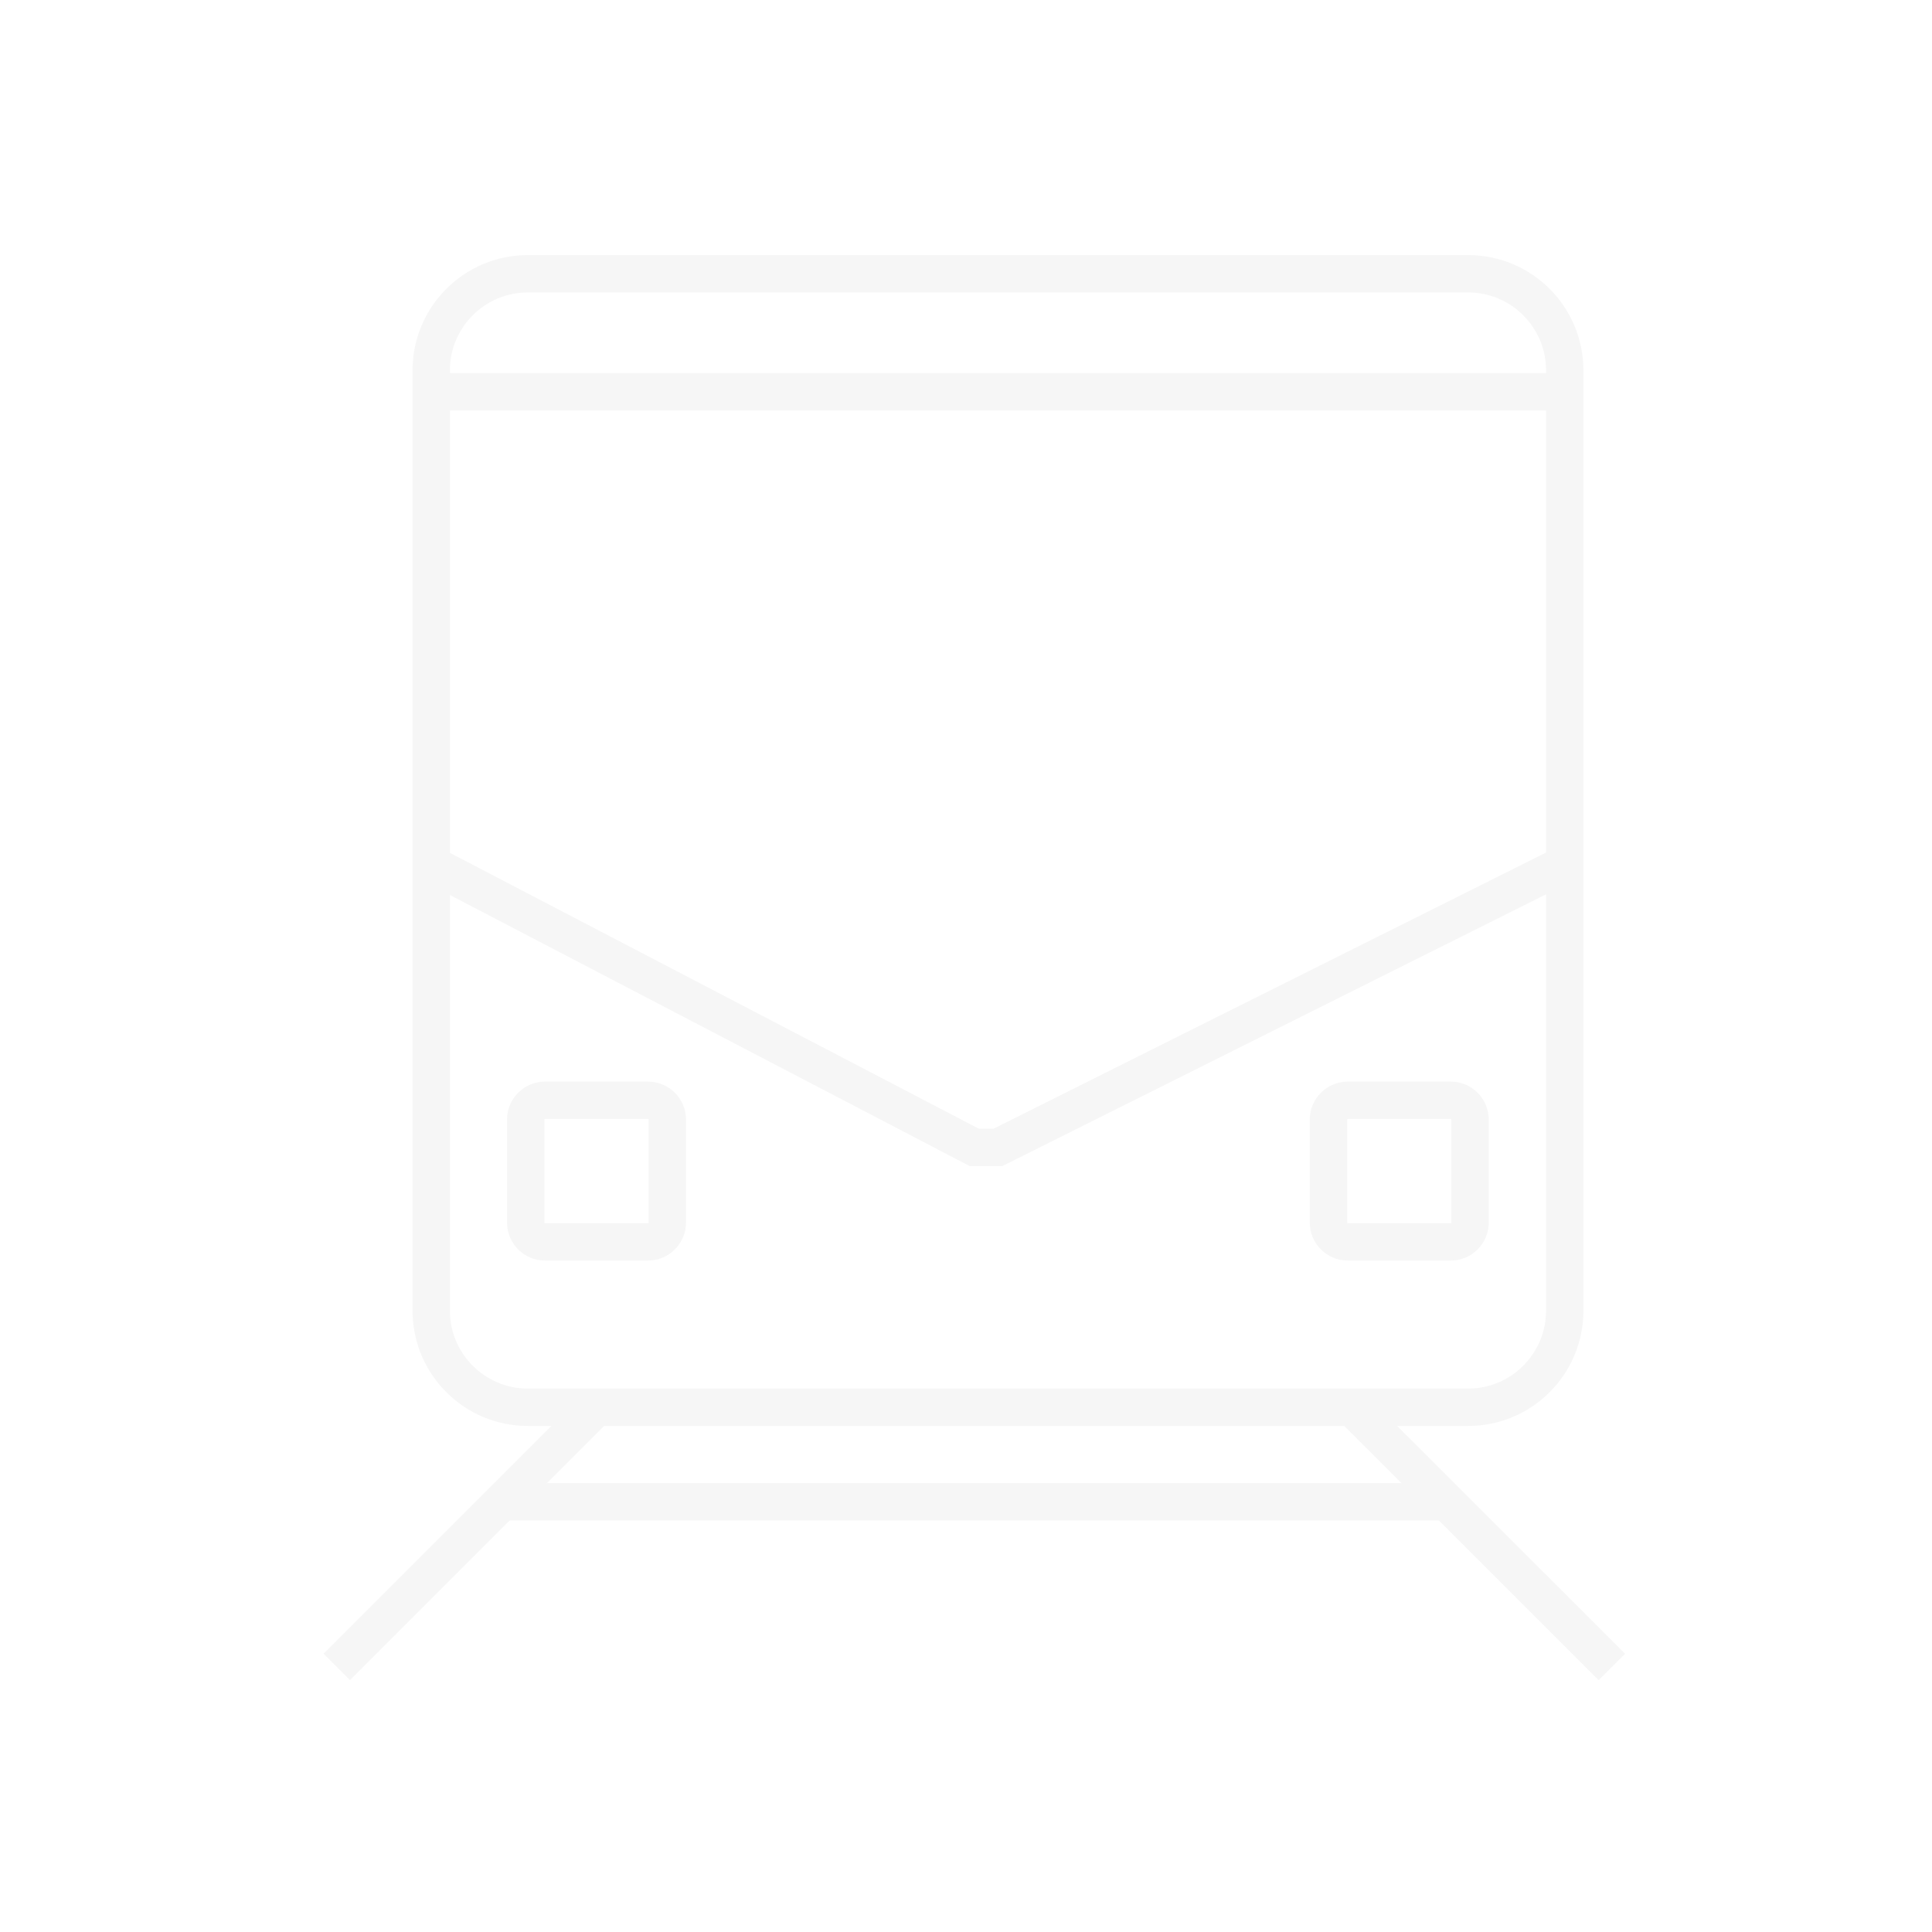
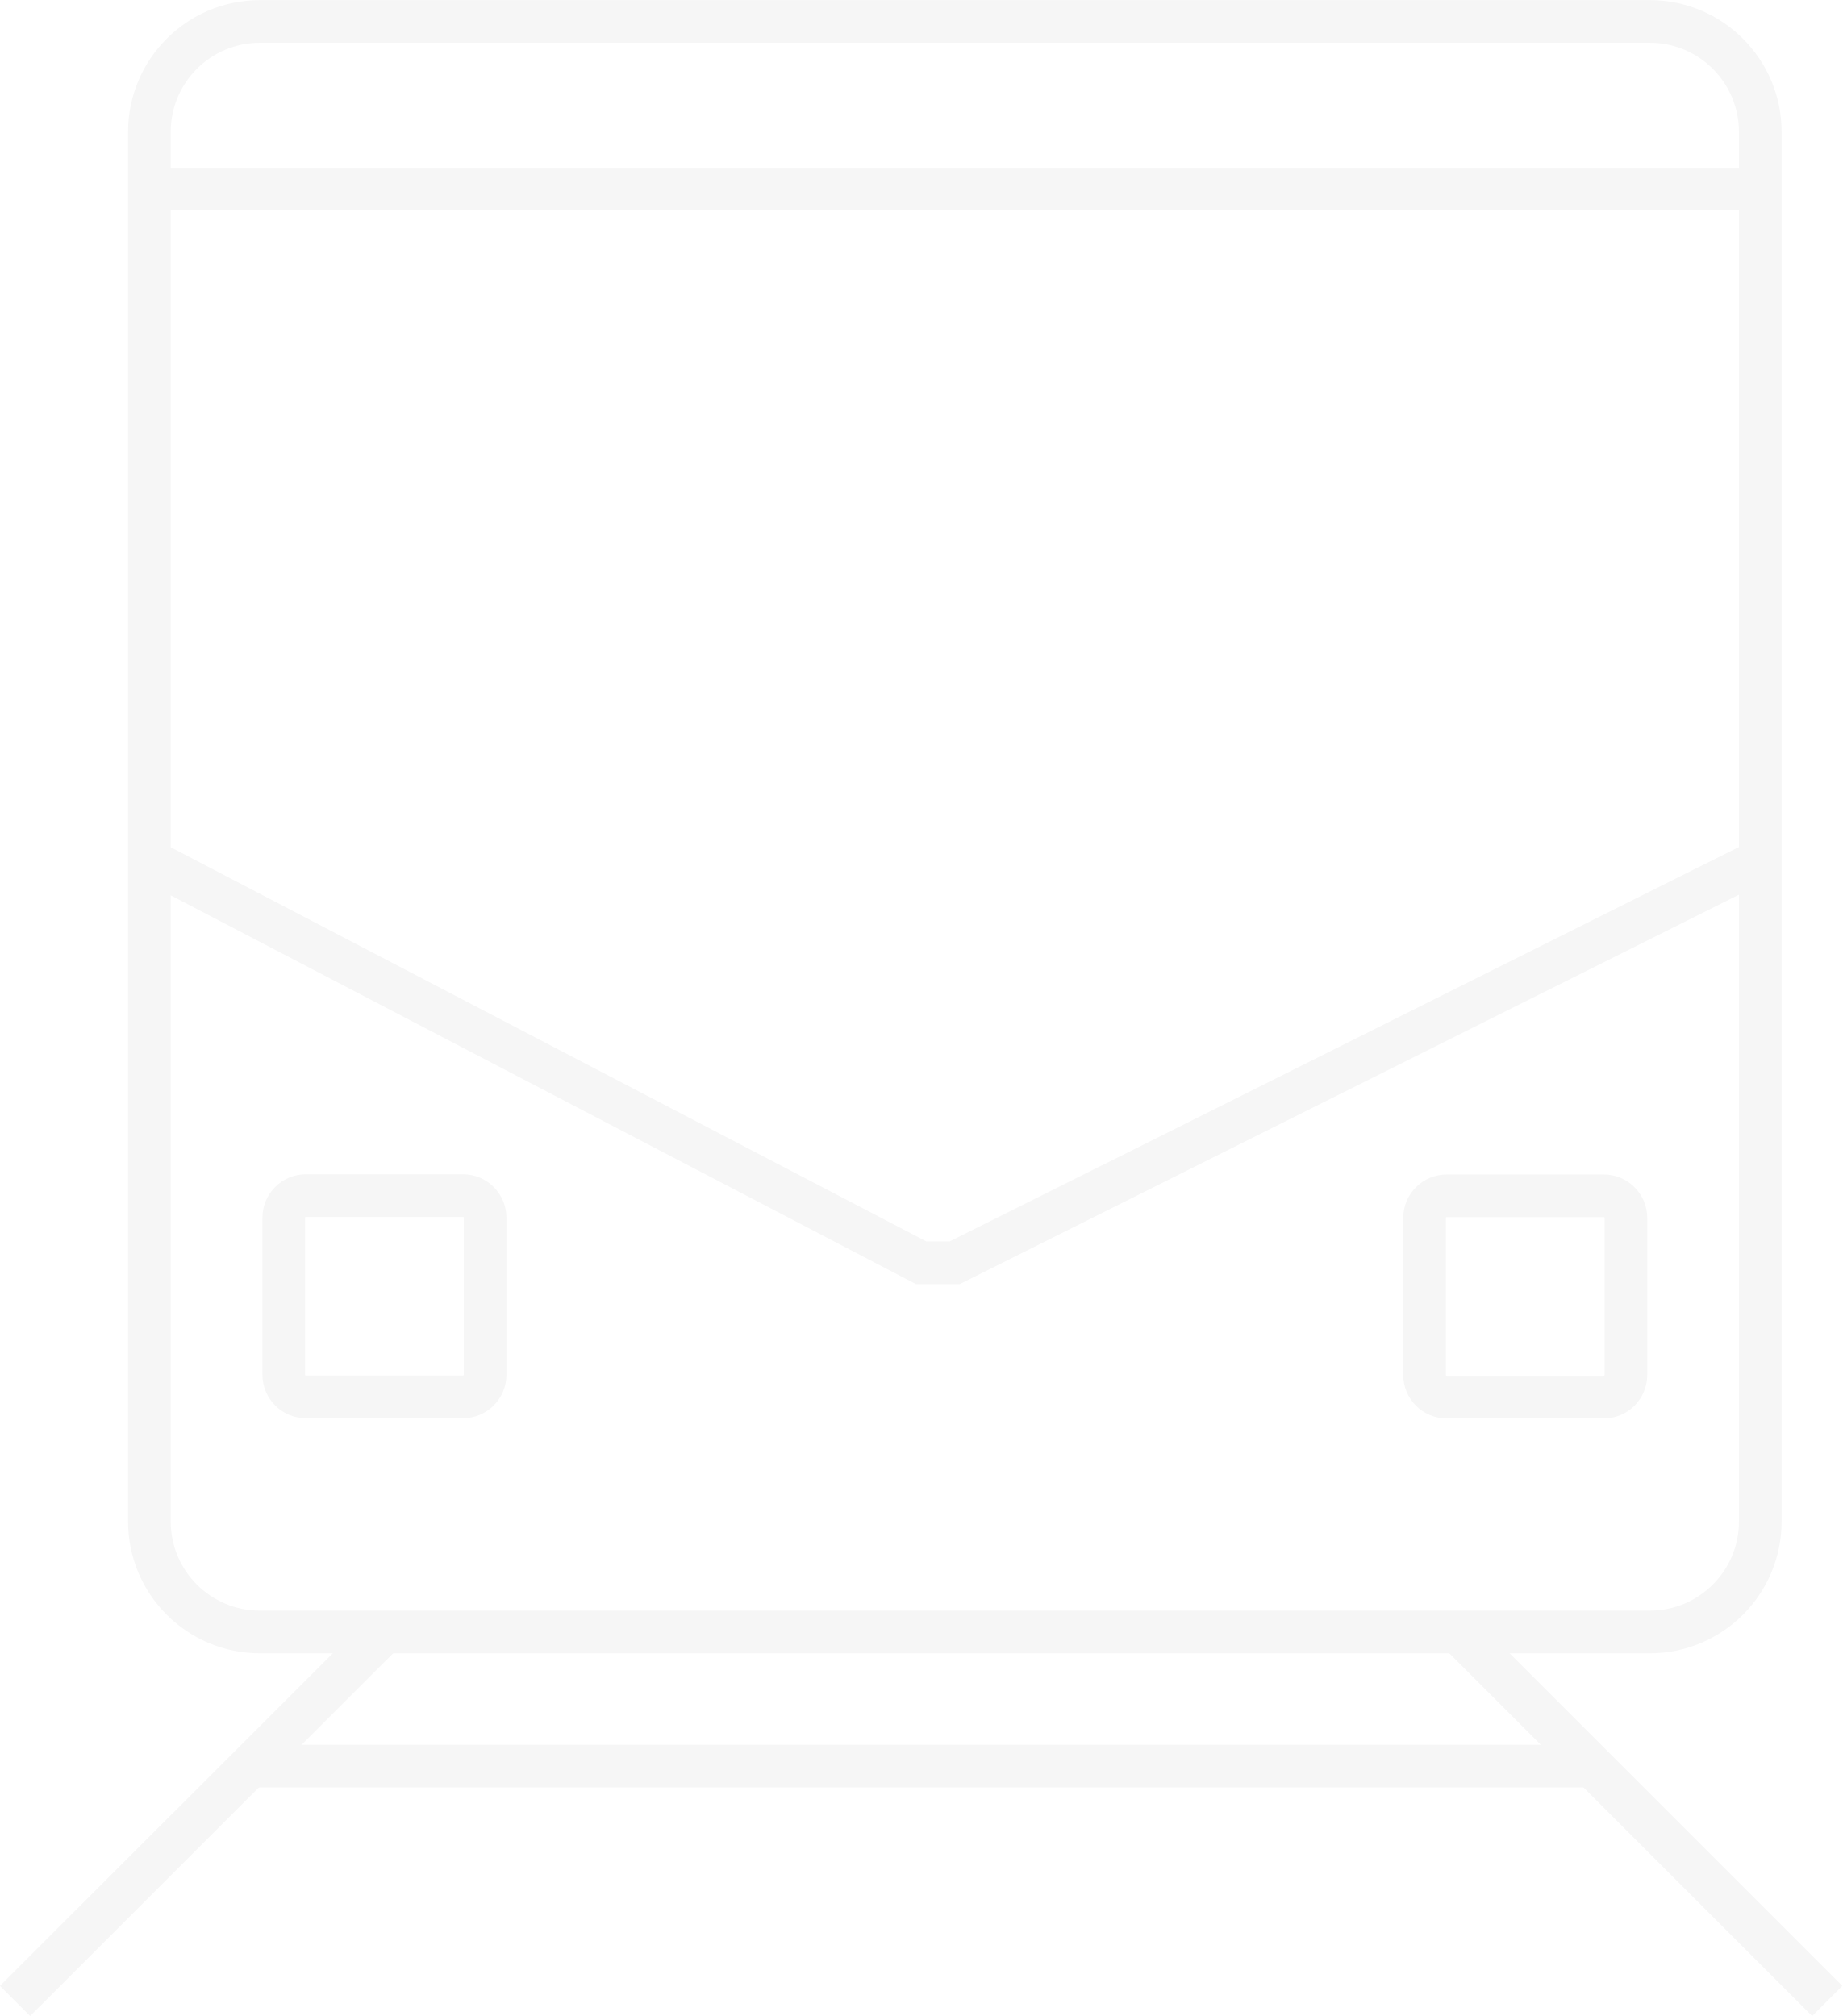
- <svg xmlns="http://www.w3.org/2000/svg" version="1.1" id="Layer_1" x="0px" y="0px" viewBox="0 0 100 100" style="enable-background:new 0 0 100 100;" xml:space="preserve">
-   <style type="text/css">
- 	.st0{fill:none;stroke:#F6F6F6;stroke-width:1.934;stroke-miterlimit:10;}
- </style>
-   <g>
-     <path class="st0" d="M27.32,14.17h48.67c2.76,0,5,2.24,5,5v48.67c0,2.76-2.24,5-5,5H27.32c-2.76,0-5-2.24-5-5V19.17   C22.32,16.41,24.56,14.17,27.32,14.17z" />
-     <line class="st0" x1="22.32" y1="20.28" x2="80.98" y2="20.28" />
-     <polyline class="st0" points="80.98,44.73 51.65,59.39 50.43,59.39 22.32,44.73  " />
-     <path class="st0" d="M69.76,56.95h5.33c0.55,0,1,0.45,1,1v5.33c0,0.55-0.45,1-1,1h-5.33c-0.55,0-1-0.45-1-1v-5.33   C68.76,57.4,69.21,56.95,69.76,56.95z" />
-     <path class="st0" d="M33.54,56.95h-5.33c-0.55,0-1,0.45-1,1v5.33c0,0.55,0.45,1,1,1h5.33c0.55,0,1-0.45,1-1v-5.33   C34.54,57.4,34.09,56.95,33.54,56.95z" />
-     <line class="st0" x1="30.87" y1="72.84" x2="17.43" y2="86.28" />
-     <line class="st0" x1="69.98" y1="72.84" x2="83.43" y2="86.28" />
-     <line class="st0" x1="25.98" y1="77.73" x2="74.87" y2="77.73" />
+ <svg xmlns="http://www.w3.org/2000/svg" viewBox="0 0 83.37 91.24">
+   <defs>
+     <style>.cls-1{fill:none;stroke:#f6f6f6;stroke-miterlimit:10;stroke-width:1.93px;}</style>
+   </defs>
+   <g id="Layer_2" data-name="Layer 2">
+     <g id="Layer_2-2" data-name="Layer 2">
+       <rect class="cls-1" x="6.76" y="0.97" width="72.89" height="72.89" rx="5" />
+       <line class="cls-1" x1="6.76" y1="8.56" x2="79.65" y2="8.56" />
+       <polyline class="cls-1" points="79.65 38.93 43.2 57.15 41.68 57.15 6.76 38.93" />
+       <rect class="cls-1" x="64.46" y="54.12" width="9.11" height="9.11" rx="1" />
+       <rect class="cls-1" x="12.83" y="54.12" width="9.11" height="9.11" rx="1" transform="translate(34.78 117.34) rotate(-180)" />
+       <line class="cls-1" x1="17.39" y1="73.86" x2="0.68" y2="90.56" />
+       <line class="cls-1" x1="65.98" y1="73.86" x2="82.68" y2="90.56" />
+       <line class="cls-1" x1="11.31" y1="79.93" x2="72.05" y2="79.93" />
+     </g>
  </g>
</svg>
